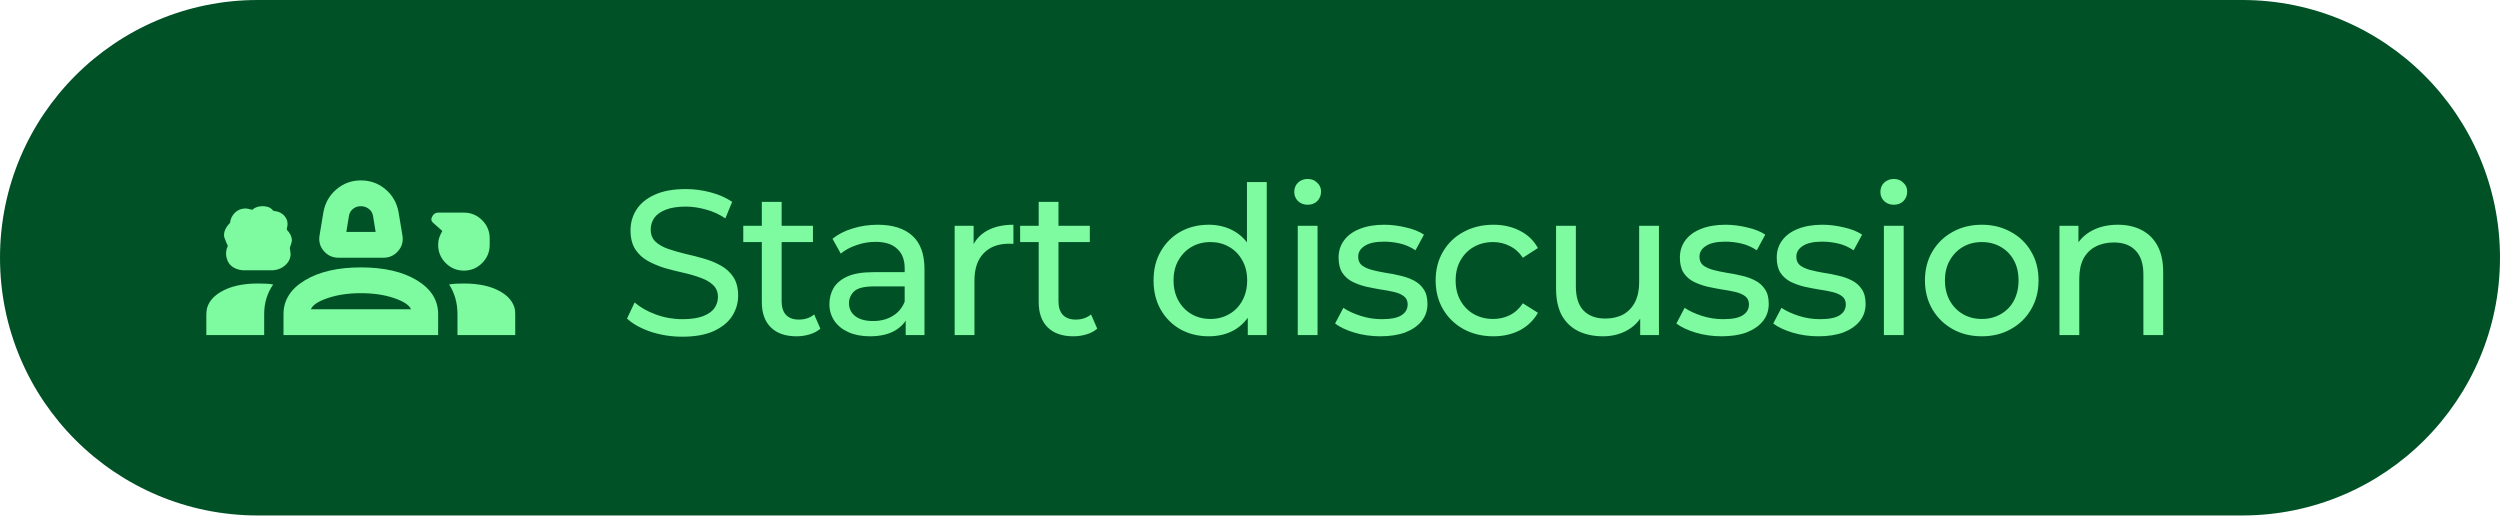
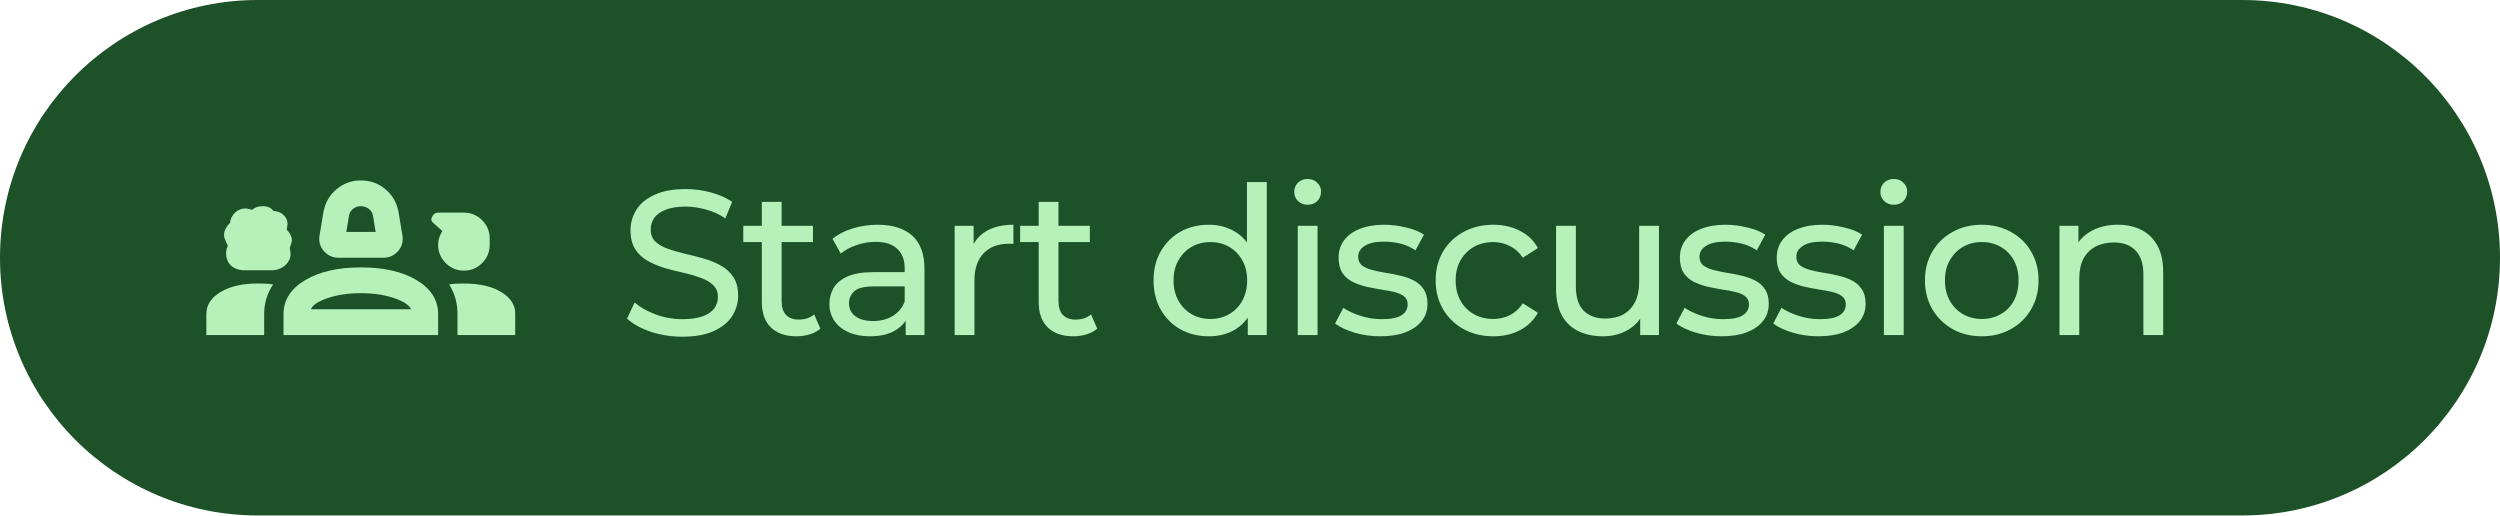
<svg xmlns="http://www.w3.org/2000/svg" width="194" height="40" viewBox="0 0 194 40" fill="none">
-   <rect width="194" height="40" rx="20" fill="#005226" />
+   <rect width="194" height="40" rx="20" fill="#1D5128" />
  <mask id="mask0_1538_135" style="mask-type:alpha" maskUnits="userSpaceOnUse" x="16" y="8" width="24" height="24">
    <rect x="16" y="8" width="24" height="24" fill="#D9D9D9" />
  </mask>
  <g mask="url(#mask0_1538_135)">
-     <path d="M26.275 20C25.808 20 25.425 19.825 25.125 19.475C24.825 19.125 24.717 18.717 24.8 18.25L25.1 16.45C25.233 15.733 25.571 15.146 26.113 14.688C26.654 14.229 27.283 14 28 14C28.733 14 29.371 14.229 29.913 14.688C30.454 15.146 30.792 15.733 30.925 16.45L31.225 18.25C31.308 18.717 31.2 19.125 30.9 19.475C30.6 19.825 30.217 20 29.75 20H26.275ZM26.875 18H29.15L28.95 16.775C28.917 16.542 28.808 16.354 28.625 16.212C28.442 16.071 28.233 16 28 16C27.767 16 27.562 16.071 27.387 16.212C27.212 16.354 27.108 16.542 27.075 16.775L26.875 18ZM19.1 20.975C18.717 20.992 18.387 20.917 18.113 20.75C17.837 20.583 17.658 20.325 17.575 19.975C17.542 19.825 17.533 19.675 17.55 19.525C17.567 19.375 17.608 19.233 17.675 19.1C17.675 19.117 17.667 19.083 17.65 19C17.617 18.967 17.533 18.767 17.4 18.4C17.367 18.2 17.392 18.008 17.475 17.825C17.558 17.642 17.667 17.483 17.8 17.35L17.85 17.3C17.883 16.983 18.012 16.717 18.238 16.5C18.462 16.283 18.742 16.175 19.075 16.175C19.125 16.175 19.283 16.208 19.55 16.275L19.625 16.25C19.708 16.167 19.817 16.104 19.95 16.062C20.083 16.021 20.225 16 20.375 16C20.558 16 20.721 16.029 20.863 16.087C21.004 16.146 21.117 16.233 21.2 16.35C21.217 16.35 21.229 16.354 21.238 16.363C21.246 16.371 21.258 16.375 21.275 16.375C21.508 16.392 21.712 16.462 21.887 16.587C22.062 16.712 22.192 16.883 22.275 17.1C22.308 17.217 22.321 17.329 22.312 17.438C22.304 17.546 22.283 17.65 22.25 17.75C22.25 17.767 22.258 17.8 22.275 17.85C22.392 17.967 22.483 18.096 22.55 18.238C22.617 18.379 22.65 18.525 22.65 18.675C22.65 18.742 22.6 18.917 22.5 19.2C22.483 19.233 22.483 19.267 22.5 19.3L22.55 19.7C22.55 20.05 22.404 20.35 22.113 20.6C21.821 20.85 21.467 20.975 21.05 20.975H19.1ZM36 21C35.45 21 34.979 20.804 34.587 20.413C34.196 20.021 34 19.55 34 19C34 18.8 34.029 18.613 34.087 18.438C34.146 18.262 34.225 18.092 34.325 17.925L33.625 17.3C33.458 17.167 33.429 17 33.538 16.8C33.646 16.6 33.8 16.5 34 16.5H36C36.55 16.5 37.021 16.696 37.413 17.087C37.804 17.479 38 17.95 38 18.5V19C38 19.55 37.804 20.021 37.413 20.413C37.021 20.804 36.55 21 36 21ZM16 26V24.425C16 23.692 16.371 23.104 17.113 22.663C17.854 22.221 18.817 22 20 22C20.217 22 20.425 22.004 20.625 22.012C20.825 22.021 21.017 22.042 21.2 22.075C20.967 22.408 20.792 22.767 20.675 23.15C20.558 23.533 20.5 23.942 20.5 24.375V26H16ZM22 26V24.375C22 23.292 22.554 22.417 23.663 21.75C24.771 21.083 26.217 20.75 28 20.75C29.8 20.75 31.25 21.083 32.35 21.75C33.45 22.417 34 23.292 34 24.375V26H22ZM36 22C37.2 22 38.167 22.221 38.9 22.663C39.633 23.104 40 23.692 40 24.425V26H35.5V24.375C35.5 23.942 35.446 23.533 35.337 23.15C35.229 22.767 35.067 22.408 34.85 22.075C35.033 22.042 35.221 22.021 35.413 22.012C35.604 22.004 35.8 22 36 22ZM28 22.75C27.05 22.75 26.2 22.875 25.45 23.125C24.7 23.375 24.258 23.667 24.125 24H31.9C31.75 23.667 31.304 23.375 30.562 23.125C29.821 22.875 28.967 22.75 28 22.75Z" fill="#7EFBA0" />
+     <path d="M26.275 20C25.808 20 25.425 19.825 25.125 19.475C24.825 19.125 24.717 18.717 24.8 18.25L25.1 16.45C25.233 15.733 25.571 15.146 26.113 14.688C26.654 14.229 27.283 14 28 14C28.733 14 29.371 14.229 29.913 14.688C30.454 15.146 30.792 15.733 30.925 16.45L31.225 18.25C31.308 18.717 31.2 19.125 30.9 19.475C30.6 19.825 30.217 20 29.75 20H26.275ZM26.875 18H29.15L28.95 16.775C28.917 16.542 28.808 16.354 28.625 16.212C28.442 16.071 28.233 16 28 16C27.767 16 27.562 16.071 27.387 16.212C27.212 16.354 27.108 16.542 27.075 16.775L26.875 18ZM19.1 20.975C18.717 20.992 18.387 20.917 18.113 20.75C17.837 20.583 17.658 20.325 17.575 19.975C17.542 19.825 17.533 19.675 17.55 19.525C17.567 19.375 17.608 19.233 17.675 19.1C17.675 19.117 17.667 19.083 17.65 19C17.617 18.967 17.533 18.767 17.4 18.4C17.367 18.2 17.392 18.008 17.475 17.825C17.558 17.642 17.667 17.483 17.8 17.35L17.85 17.3C17.883 16.983 18.012 16.717 18.238 16.5C18.462 16.283 18.742 16.175 19.075 16.175C19.125 16.175 19.283 16.208 19.55 16.275L19.625 16.25C19.708 16.167 19.817 16.104 19.95 16.062C20.083 16.021 20.225 16 20.375 16C20.558 16 20.721 16.029 20.863 16.087C21.004 16.146 21.117 16.233 21.2 16.35C21.217 16.35 21.229 16.354 21.238 16.363C21.246 16.371 21.258 16.375 21.275 16.375C21.508 16.392 21.712 16.462 21.887 16.587C22.062 16.712 22.192 16.883 22.275 17.1C22.308 17.217 22.321 17.329 22.312 17.438C22.304 17.546 22.283 17.65 22.25 17.75C22.25 17.767 22.258 17.8 22.275 17.85C22.392 17.967 22.483 18.096 22.55 18.238C22.617 18.379 22.65 18.525 22.65 18.675C22.65 18.742 22.6 18.917 22.5 19.2C22.483 19.233 22.483 19.267 22.5 19.3L22.55 19.7C22.55 20.05 22.404 20.35 22.113 20.6C21.821 20.85 21.467 20.975 21.05 20.975H19.1ZM36 21C35.45 21 34.979 20.804 34.587 20.413C34.196 20.021 34 19.55 34 19C34 18.8 34.029 18.613 34.087 18.438C34.146 18.262 34.225 18.092 34.325 17.925L33.625 17.3C33.458 17.167 33.429 17 33.538 16.8C33.646 16.6 33.8 16.5 34 16.5H36C36.55 16.5 37.021 16.696 37.413 17.087C37.804 17.479 38 17.95 38 18.5V19C38 19.55 37.804 20.021 37.413 20.413C37.021 20.804 36.55 21 36 21ZM16 26V24.425C16 23.692 16.371 23.104 17.113 22.663C17.854 22.221 18.817 22 20 22C20.217 22 20.425 22.004 20.625 22.012C20.825 22.021 21.017 22.042 21.2 22.075C20.967 22.408 20.792 22.767 20.675 23.15C20.558 23.533 20.5 23.942 20.5 24.375V26H16ZM22 26V24.375C22 23.292 22.554 22.417 23.663 21.75C24.771 21.083 26.217 20.75 28 20.75C29.8 20.75 31.25 21.083 32.35 21.75C33.45 22.417 34 23.292 34 24.375V26H22ZM36 22C37.2 22 38.167 22.221 38.9 22.663C39.633 23.104 40 23.692 40 24.425V26H35.5V24.375C35.5 23.942 35.446 23.533 35.337 23.15C35.229 22.767 35.067 22.408 34.85 22.075C35.033 22.042 35.221 22.021 35.413 22.012C35.604 22.004 35.8 22 36 22ZM28 22.75C27.05 22.75 26.2 22.875 25.45 23.125C24.7 23.375 24.258 23.667 24.125 24H31.9C31.75 23.667 31.304 23.375 30.562 23.125C29.821 22.875 28.967 22.75 28 22.75Z" fill="#B7F1BA" />
  </g>
-   <path d="M52.944 26.128C52.091 26.128 51.275 26 50.496 25.744C49.717 25.477 49.104 25.136 48.656 24.72L49.248 23.472C49.675 23.845 50.219 24.155 50.88 24.4C51.541 24.645 52.229 24.768 52.944 24.768C53.595 24.768 54.123 24.693 54.528 24.544C54.933 24.395 55.232 24.192 55.424 23.936C55.616 23.669 55.712 23.371 55.712 23.04C55.712 22.656 55.584 22.347 55.328 22.112C55.083 21.877 54.757 21.691 54.352 21.552C53.957 21.403 53.52 21.275 53.04 21.168C52.56 21.061 52.075 20.939 51.584 20.8C51.104 20.651 50.661 20.464 50.256 20.24C49.861 20.016 49.541 19.717 49.296 19.344C49.051 18.96 48.928 18.469 48.928 17.872C48.928 17.296 49.077 16.768 49.376 16.288C49.685 15.797 50.155 15.408 50.784 15.12C51.424 14.821 52.235 14.672 53.216 14.672C53.867 14.672 54.512 14.757 55.152 14.928C55.792 15.099 56.347 15.344 56.816 15.664L56.288 16.944C55.808 16.624 55.301 16.395 54.768 16.256C54.235 16.107 53.717 16.032 53.216 16.032C52.587 16.032 52.069 16.112 51.664 16.272C51.259 16.432 50.96 16.645 50.768 16.912C50.587 17.179 50.496 17.477 50.496 17.808C50.496 18.203 50.619 18.517 50.864 18.752C51.12 18.987 51.445 19.173 51.84 19.312C52.245 19.451 52.688 19.579 53.168 19.696C53.648 19.803 54.128 19.925 54.608 20.064C55.099 20.203 55.541 20.384 55.936 20.608C56.341 20.832 56.667 21.131 56.912 21.504C57.157 21.877 57.28 22.357 57.28 22.944C57.28 23.509 57.125 24.037 56.816 24.528C56.507 25.008 56.027 25.397 55.376 25.696C54.736 25.984 53.925 26.128 52.944 26.128ZM61.806 26.096C60.952 26.096 60.291 25.867 59.822 25.408C59.352 24.949 59.117 24.293 59.117 23.44V15.664H60.654V23.376C60.654 23.835 60.766 24.187 60.989 24.432C61.224 24.677 61.555 24.8 61.981 24.8C62.462 24.8 62.861 24.667 63.181 24.4L63.661 25.504C63.427 25.707 63.144 25.856 62.813 25.952C62.493 26.048 62.157 26.096 61.806 26.096ZM57.678 18.784V17.52H63.086V18.784H57.678ZM70.282 26V24.208L70.203 23.872V20.816C70.203 20.165 70.01 19.664 69.626 19.312C69.253 18.949 68.688 18.768 67.93 18.768C67.429 18.768 66.939 18.853 66.459 19.024C65.978 19.184 65.573 19.403 65.243 19.68L64.603 18.528C65.04 18.176 65.562 17.909 66.171 17.728C66.789 17.536 67.434 17.44 68.106 17.44C69.269 17.44 70.165 17.723 70.794 18.288C71.424 18.853 71.739 19.717 71.739 20.88V26H70.282ZM67.499 26.096C66.869 26.096 66.314 25.989 65.835 25.776C65.365 25.563 65.002 25.269 64.746 24.896C64.49 24.512 64.362 24.08 64.362 23.6C64.362 23.141 64.469 22.725 64.683 22.352C64.906 21.979 65.264 21.68 65.754 21.456C66.256 21.232 66.928 21.12 67.77 21.12H70.459V22.224H67.835C67.067 22.224 66.549 22.352 66.282 22.608C66.016 22.864 65.882 23.173 65.882 23.536C65.882 23.952 66.048 24.288 66.379 24.544C66.709 24.789 67.168 24.912 67.754 24.912C68.331 24.912 68.832 24.784 69.258 24.528C69.696 24.272 70.01 23.899 70.203 23.408L70.507 24.464C70.304 24.965 69.947 25.365 69.434 25.664C68.922 25.952 68.277 26.096 67.499 26.096ZM74.081 26V17.52H75.553V19.824L75.409 19.248C75.644 18.661 76.038 18.213 76.593 17.904C77.148 17.595 77.83 17.44 78.641 17.44V18.928C78.577 18.917 78.513 18.912 78.449 18.912C78.396 18.912 78.342 18.912 78.289 18.912C77.468 18.912 76.817 19.157 76.337 19.648C75.857 20.139 75.617 20.848 75.617 21.776V26H74.081ZM83.29 26.096C82.436 26.096 81.775 25.867 81.306 25.408C80.837 24.949 80.602 24.293 80.602 23.44V15.664H82.138V23.376C82.138 23.835 82.25 24.187 82.474 24.432C82.709 24.677 83.039 24.8 83.466 24.8C83.946 24.8 84.346 24.667 84.666 24.4L85.146 25.504C84.911 25.707 84.629 25.856 84.298 25.952C83.978 26.048 83.642 26.096 83.29 26.096ZM79.162 18.784V17.52H84.57V18.784H79.162ZM93.804 26.096C92.982 26.096 92.246 25.915 91.596 25.552C90.956 25.189 90.449 24.683 90.076 24.032C89.702 23.381 89.516 22.624 89.516 21.76C89.516 20.896 89.702 20.144 90.076 19.504C90.449 18.853 90.956 18.347 91.596 17.984C92.246 17.621 92.982 17.44 93.804 17.44C94.518 17.44 95.164 17.6 95.74 17.92C96.316 18.24 96.774 18.72 97.116 19.36C97.468 20 97.644 20.8 97.644 21.76C97.644 22.72 97.473 23.52 97.132 24.16C96.801 24.8 96.348 25.285 95.772 25.616C95.196 25.936 94.54 26.096 93.804 26.096ZM93.932 24.752C94.465 24.752 94.945 24.629 95.372 24.384C95.809 24.139 96.15 23.792 96.396 23.344C96.652 22.885 96.78 22.357 96.78 21.76C96.78 21.152 96.652 20.629 96.396 20.192C96.15 19.744 95.809 19.397 95.372 19.152C94.945 18.907 94.465 18.784 93.932 18.784C93.388 18.784 92.902 18.907 92.476 19.152C92.049 19.397 91.708 19.744 91.452 20.192C91.196 20.629 91.068 21.152 91.068 21.76C91.068 22.357 91.196 22.885 91.452 23.344C91.708 23.792 92.049 24.139 92.476 24.384C92.902 24.629 93.388 24.752 93.932 24.752ZM96.828 26V23.712L96.924 21.744L96.764 19.776V14.128H98.3V26H96.828ZM100.706 26V17.52H102.242V26H100.706ZM101.474 15.888C101.175 15.888 100.925 15.792 100.722 15.6C100.53 15.408 100.434 15.173 100.434 14.896C100.434 14.608 100.53 14.368 100.722 14.176C100.925 13.984 101.175 13.888 101.474 13.888C101.773 13.888 102.018 13.984 102.21 14.176C102.413 14.357 102.514 14.587 102.514 14.864C102.514 15.152 102.418 15.397 102.226 15.6C102.034 15.792 101.783 15.888 101.474 15.888ZM107.107 26.096C106.403 26.096 105.731 26 105.091 25.808C104.461 25.616 103.965 25.381 103.603 25.104L104.243 23.888C104.605 24.133 105.053 24.341 105.587 24.512C106.12 24.683 106.664 24.768 107.219 24.768C107.933 24.768 108.445 24.667 108.755 24.464C109.075 24.261 109.235 23.979 109.235 23.616C109.235 23.349 109.139 23.141 108.947 22.992C108.755 22.843 108.499 22.731 108.179 22.656C107.869 22.581 107.523 22.517 107.139 22.464C106.755 22.4 106.371 22.325 105.987 22.24C105.603 22.144 105.251 22.016 104.931 21.856C104.611 21.685 104.355 21.456 104.163 21.168C103.971 20.869 103.875 20.475 103.875 19.984C103.875 19.472 104.019 19.024 104.307 18.64C104.595 18.256 105 17.963 105.523 17.76C106.056 17.547 106.685 17.44 107.411 17.44C107.965 17.44 108.525 17.509 109.091 17.648C109.667 17.776 110.136 17.963 110.499 18.208L109.843 19.424C109.459 19.168 109.059 18.992 108.643 18.896C108.227 18.8 107.811 18.752 107.395 18.752C106.723 18.752 106.221 18.864 105.891 19.088C105.56 19.301 105.395 19.579 105.395 19.92C105.395 20.208 105.491 20.432 105.683 20.592C105.885 20.741 106.141 20.859 106.451 20.944C106.771 21.029 107.123 21.104 107.507 21.168C107.891 21.221 108.275 21.296 108.659 21.392C109.043 21.477 109.389 21.6 109.699 21.76C110.019 21.92 110.275 22.144 110.467 22.432C110.669 22.72 110.771 23.104 110.771 23.584C110.771 24.096 110.621 24.539 110.323 24.912C110.024 25.285 109.603 25.579 109.059 25.792C108.515 25.995 107.864 26.096 107.107 26.096ZM115.886 26.096C115.022 26.096 114.249 25.909 113.566 25.536C112.894 25.163 112.366 24.651 111.982 24C111.598 23.349 111.406 22.603 111.406 21.76C111.406 20.917 111.598 20.171 111.982 19.52C112.366 18.869 112.894 18.363 113.566 18C114.249 17.627 115.022 17.44 115.886 17.44C116.654 17.44 117.337 17.595 117.934 17.904C118.542 18.203 119.012 18.651 119.342 19.248L118.174 20C117.897 19.584 117.556 19.28 117.15 19.088C116.756 18.885 116.329 18.784 115.87 18.784C115.316 18.784 114.82 18.907 114.382 19.152C113.945 19.397 113.598 19.744 113.342 20.192C113.086 20.629 112.958 21.152 112.958 21.76C112.958 22.368 113.086 22.896 113.342 23.344C113.598 23.792 113.945 24.139 114.382 24.384C114.82 24.629 115.316 24.752 115.87 24.752C116.329 24.752 116.756 24.656 117.15 24.464C117.556 24.261 117.897 23.952 118.174 23.536L119.342 24.272C119.012 24.859 118.542 25.312 117.934 25.632C117.337 25.941 116.654 26.096 115.886 26.096ZM124.399 26.096C123.674 26.096 123.034 25.963 122.479 25.696C121.935 25.429 121.508 25.024 121.199 24.48C120.9 23.925 120.751 23.232 120.751 22.4V17.52H122.287V22.224C122.287 23.056 122.484 23.68 122.879 24.096C123.284 24.512 123.85 24.72 124.575 24.72C125.108 24.72 125.572 24.613 125.967 24.4C126.362 24.176 126.666 23.856 126.879 23.44C127.092 23.013 127.199 22.501 127.199 21.904V17.52H128.735V26H127.279V23.712L127.519 24.32C127.242 24.885 126.826 25.323 126.271 25.632C125.716 25.941 125.092 26.096 124.399 26.096ZM133.591 26.096C132.887 26.096 132.215 26 131.575 25.808C130.946 25.616 130.45 25.381 130.087 25.104L130.727 23.888C131.09 24.133 131.538 24.341 132.071 24.512C132.604 24.683 133.148 24.768 133.703 24.768C134.418 24.768 134.93 24.667 135.239 24.464C135.559 24.261 135.719 23.979 135.719 23.616C135.719 23.349 135.623 23.141 135.431 22.992C135.239 22.843 134.983 22.731 134.663 22.656C134.354 22.581 134.007 22.517 133.623 22.464C133.239 22.4 132.855 22.325 132.471 22.24C132.087 22.144 131.735 22.016 131.415 21.856C131.095 21.685 130.839 21.456 130.647 21.168C130.455 20.869 130.359 20.475 130.359 19.984C130.359 19.472 130.503 19.024 130.791 18.64C131.079 18.256 131.484 17.963 132.007 17.76C132.54 17.547 133.17 17.44 133.895 17.44C134.45 17.44 135.01 17.509 135.575 17.648C136.151 17.776 136.62 17.963 136.983 18.208L136.327 19.424C135.943 19.168 135.543 18.992 135.127 18.896C134.711 18.8 134.295 18.752 133.879 18.752C133.207 18.752 132.706 18.864 132.375 19.088C132.044 19.301 131.879 19.579 131.879 19.92C131.879 20.208 131.975 20.432 132.167 20.592C132.37 20.741 132.626 20.859 132.935 20.944C133.255 21.029 133.607 21.104 133.991 21.168C134.375 21.221 134.759 21.296 135.143 21.392C135.527 21.477 135.874 21.6 136.183 21.76C136.503 21.92 136.759 22.144 136.951 22.432C137.154 22.72 137.255 23.104 137.255 23.584C137.255 24.096 137.106 24.539 136.807 24.912C136.508 25.285 136.087 25.579 135.543 25.792C134.999 25.995 134.348 26.096 133.591 26.096ZM141.107 26.096C140.403 26.096 139.731 26 139.091 25.808C138.461 25.616 137.965 25.381 137.603 25.104L138.243 23.888C138.605 24.133 139.053 24.341 139.587 24.512C140.12 24.683 140.664 24.768 141.219 24.768C141.933 24.768 142.445 24.667 142.755 24.464C143.075 24.261 143.235 23.979 143.235 23.616C143.235 23.349 143.139 23.141 142.947 22.992C142.755 22.843 142.499 22.731 142.179 22.656C141.869 22.581 141.523 22.517 141.139 22.464C140.755 22.4 140.371 22.325 139.987 22.24C139.603 22.144 139.251 22.016 138.931 21.856C138.611 21.685 138.355 21.456 138.163 21.168C137.971 20.869 137.875 20.475 137.875 19.984C137.875 19.472 138.019 19.024 138.307 18.64C138.595 18.256 139 17.963 139.523 17.76C140.056 17.547 140.685 17.44 141.411 17.44C141.965 17.44 142.525 17.509 143.091 17.648C143.667 17.776 144.136 17.963 144.499 18.208L143.843 19.424C143.459 19.168 143.059 18.992 142.643 18.896C142.227 18.8 141.811 18.752 141.395 18.752C140.723 18.752 140.221 18.864 139.891 19.088C139.56 19.301 139.395 19.579 139.395 19.92C139.395 20.208 139.491 20.432 139.683 20.592C139.885 20.741 140.141 20.859 140.451 20.944C140.771 21.029 141.123 21.104 141.507 21.168C141.891 21.221 142.275 21.296 142.659 21.392C143.043 21.477 143.389 21.6 143.699 21.76C144.019 21.92 144.275 22.144 144.467 22.432C144.669 22.72 144.771 23.104 144.771 23.584C144.771 24.096 144.621 24.539 144.323 24.912C144.024 25.285 143.603 25.579 143.059 25.792C142.515 25.995 141.864 26.096 141.107 26.096ZM146.19 26V17.52H147.726V26H146.19ZM146.958 15.888C146.66 15.888 146.409 15.792 146.206 15.6C146.014 15.408 145.918 15.173 145.918 14.896C145.918 14.608 146.014 14.368 146.206 14.176C146.409 13.984 146.66 13.888 146.958 13.888C147.257 13.888 147.502 13.984 147.694 14.176C147.897 14.357 147.998 14.587 147.998 14.864C147.998 15.152 147.902 15.397 147.71 15.6C147.518 15.792 147.268 15.888 146.958 15.888ZM153.791 26.096C152.938 26.096 152.18 25.909 151.519 25.536C150.858 25.163 150.335 24.651 149.951 24C149.567 23.339 149.375 22.592 149.375 21.76C149.375 20.917 149.567 20.171 149.951 19.52C150.335 18.869 150.858 18.363 151.519 18C152.18 17.627 152.938 17.44 153.791 17.44C154.634 17.44 155.386 17.627 156.047 18C156.719 18.363 157.242 18.869 157.615 19.52C157.999 20.16 158.191 20.907 158.191 21.76C158.191 22.603 157.999 23.349 157.615 24C157.242 24.651 156.719 25.163 156.047 25.536C155.386 25.909 154.634 26.096 153.791 26.096ZM153.791 24.752C154.335 24.752 154.82 24.629 155.247 24.384C155.684 24.139 156.026 23.792 156.271 23.344C156.516 22.885 156.639 22.357 156.639 21.76C156.639 21.152 156.516 20.629 156.271 20.192C156.026 19.744 155.684 19.397 155.247 19.152C154.82 18.907 154.335 18.784 153.791 18.784C153.247 18.784 152.762 18.907 152.335 19.152C151.908 19.397 151.567 19.744 151.311 20.192C151.055 20.629 150.927 21.152 150.927 21.76C150.927 22.357 151.055 22.885 151.311 23.344C151.567 23.792 151.908 24.139 152.335 24.384C152.762 24.629 153.247 24.752 153.791 24.752ZM164.343 17.44C165.037 17.44 165.645 17.573 166.167 17.84C166.701 18.107 167.117 18.512 167.415 19.056C167.714 19.6 167.863 20.288 167.863 21.12V26H166.327V21.296C166.327 20.475 166.125 19.856 165.719 19.44C165.325 19.024 164.765 18.816 164.039 18.816C163.495 18.816 163.021 18.923 162.615 19.136C162.21 19.349 161.895 19.664 161.671 20.08C161.458 20.496 161.351 21.013 161.351 21.632V26H159.815V17.52H161.287V19.808L161.047 19.2C161.325 18.645 161.751 18.213 162.327 17.904C162.903 17.595 163.575 17.44 164.343 17.44Z" fill="#7EFBA0" />
+   <path d="M52.944 26.128C52.091 26.128 51.275 26 50.496 25.744C49.717 25.477 49.104 25.136 48.656 24.72L49.248 23.472C49.675 23.845 50.219 24.155 50.88 24.4C51.541 24.645 52.229 24.768 52.944 24.768C53.595 24.768 54.123 24.693 54.528 24.544C54.933 24.395 55.232 24.192 55.424 23.936C55.616 23.669 55.712 23.371 55.712 23.04C55.712 22.656 55.584 22.347 55.328 22.112C55.083 21.877 54.757 21.691 54.352 21.552C53.957 21.403 53.52 21.275 53.04 21.168C52.56 21.061 52.075 20.939 51.584 20.8C51.104 20.651 50.661 20.464 50.256 20.24C49.861 20.016 49.541 19.717 49.296 19.344C49.051 18.96 48.928 18.469 48.928 17.872C48.928 17.296 49.077 16.768 49.376 16.288C49.685 15.797 50.155 15.408 50.784 15.12C51.424 14.821 52.235 14.672 53.216 14.672C53.867 14.672 54.512 14.757 55.152 14.928C55.792 15.099 56.347 15.344 56.816 15.664L56.288 16.944C55.808 16.624 55.301 16.395 54.768 16.256C54.235 16.107 53.717 16.032 53.216 16.032C52.587 16.032 52.069 16.112 51.664 16.272C51.259 16.432 50.96 16.645 50.768 16.912C50.587 17.179 50.496 17.477 50.496 17.808C50.496 18.203 50.619 18.517 50.864 18.752C51.12 18.987 51.445 19.173 51.84 19.312C52.245 19.451 52.688 19.579 53.168 19.696C53.648 19.803 54.128 19.925 54.608 20.064C55.099 20.203 55.541 20.384 55.936 20.608C56.341 20.832 56.667 21.131 56.912 21.504C57.157 21.877 57.28 22.357 57.28 22.944C57.28 23.509 57.125 24.037 56.816 24.528C56.507 25.008 56.027 25.397 55.376 25.696C54.736 25.984 53.925 26.128 52.944 26.128ZM61.806 26.096C60.952 26.096 60.291 25.867 59.822 25.408C59.352 24.949 59.117 24.293 59.117 23.44V15.664H60.654V23.376C60.654 23.835 60.766 24.187 60.989 24.432C61.224 24.677 61.555 24.8 61.981 24.8C62.462 24.8 62.861 24.667 63.181 24.4L63.661 25.504C63.427 25.707 63.144 25.856 62.813 25.952C62.493 26.048 62.157 26.096 61.806 26.096ZM57.678 18.784V17.52H63.086V18.784H57.678ZM70.282 26V24.208L70.203 23.872V20.816C70.203 20.165 70.01 19.664 69.626 19.312C69.253 18.949 68.688 18.768 67.93 18.768C67.429 18.768 66.939 18.853 66.459 19.024C65.978 19.184 65.573 19.403 65.243 19.68L64.603 18.528C65.04 18.176 65.562 17.909 66.171 17.728C66.789 17.536 67.434 17.44 68.106 17.44C69.269 17.44 70.165 17.723 70.794 18.288C71.424 18.853 71.739 19.717 71.739 20.88V26H70.282ZM67.499 26.096C66.869 26.096 66.314 25.989 65.835 25.776C65.365 25.563 65.002 25.269 64.746 24.896C64.49 24.512 64.362 24.08 64.362 23.6C64.362 23.141 64.469 22.725 64.683 22.352C64.906 21.979 65.264 21.68 65.754 21.456C66.256 21.232 66.928 21.12 67.77 21.12H70.459V22.224H67.835C67.067 22.224 66.549 22.352 66.282 22.608C66.016 22.864 65.882 23.173 65.882 23.536C65.882 23.952 66.048 24.288 66.379 24.544C66.709 24.789 67.168 24.912 67.754 24.912C68.331 24.912 68.832 24.784 69.258 24.528C69.696 24.272 70.01 23.899 70.203 23.408L70.507 24.464C70.304 24.965 69.947 25.365 69.434 25.664C68.922 25.952 68.277 26.096 67.499 26.096ZM74.081 26V17.52H75.553V19.824L75.409 19.248C75.644 18.661 76.038 18.213 76.593 17.904C77.148 17.595 77.83 17.44 78.641 17.44V18.928C78.577 18.917 78.513 18.912 78.449 18.912C78.396 18.912 78.342 18.912 78.289 18.912C77.468 18.912 76.817 19.157 76.337 19.648C75.857 20.139 75.617 20.848 75.617 21.776V26H74.081ZM83.29 26.096C82.436 26.096 81.775 25.867 81.306 25.408C80.837 24.949 80.602 24.293 80.602 23.44V15.664H82.138V23.376C82.138 23.835 82.25 24.187 82.474 24.432C82.709 24.677 83.039 24.8 83.466 24.8C83.946 24.8 84.346 24.667 84.666 24.4L85.146 25.504C84.911 25.707 84.629 25.856 84.298 25.952C83.978 26.048 83.642 26.096 83.29 26.096ZM79.162 18.784V17.52H84.57V18.784H79.162ZM93.804 26.096C92.982 26.096 92.246 25.915 91.596 25.552C90.956 25.189 90.449 24.683 90.076 24.032C89.702 23.381 89.516 22.624 89.516 21.76C89.516 20.896 89.702 20.144 90.076 19.504C90.449 18.853 90.956 18.347 91.596 17.984C92.246 17.621 92.982 17.44 93.804 17.44C94.518 17.44 95.164 17.6 95.74 17.92C96.316 18.24 96.774 18.72 97.116 19.36C97.468 20 97.644 20.8 97.644 21.76C97.644 22.72 97.473 23.52 97.132 24.16C96.801 24.8 96.348 25.285 95.772 25.616C95.196 25.936 94.54 26.096 93.804 26.096ZM93.932 24.752C94.465 24.752 94.945 24.629 95.372 24.384C95.809 24.139 96.15 23.792 96.396 23.344C96.652 22.885 96.78 22.357 96.78 21.76C96.78 21.152 96.652 20.629 96.396 20.192C96.15 19.744 95.809 19.397 95.372 19.152C94.945 18.907 94.465 18.784 93.932 18.784C93.388 18.784 92.902 18.907 92.476 19.152C92.049 19.397 91.708 19.744 91.452 20.192C91.196 20.629 91.068 21.152 91.068 21.76C91.068 22.357 91.196 22.885 91.452 23.344C91.708 23.792 92.049 24.139 92.476 24.384C92.902 24.629 93.388 24.752 93.932 24.752ZM96.828 26V23.712L96.924 21.744L96.764 19.776V14.128H98.3V26H96.828ZM100.706 26V17.52H102.242V26H100.706ZM101.474 15.888C101.175 15.888 100.925 15.792 100.722 15.6C100.53 15.408 100.434 15.173 100.434 14.896C100.434 14.608 100.53 14.368 100.722 14.176C100.925 13.984 101.175 13.888 101.474 13.888C101.773 13.888 102.018 13.984 102.21 14.176C102.413 14.357 102.514 14.587 102.514 14.864C102.514 15.152 102.418 15.397 102.226 15.6C102.034 15.792 101.783 15.888 101.474 15.888ZM107.107 26.096C106.403 26.096 105.731 26 105.091 25.808C104.461 25.616 103.965 25.381 103.603 25.104L104.243 23.888C104.605 24.133 105.053 24.341 105.587 24.512C106.12 24.683 106.664 24.768 107.219 24.768C107.933 24.768 108.445 24.667 108.755 24.464C109.075 24.261 109.235 23.979 109.235 23.616C109.235 23.349 109.139 23.141 108.947 22.992C108.755 22.843 108.499 22.731 108.179 22.656C107.869 22.581 107.523 22.517 107.139 22.464C106.755 22.4 106.371 22.325 105.987 22.24C105.603 22.144 105.251 22.016 104.931 21.856C104.611 21.685 104.355 21.456 104.163 21.168C103.971 20.869 103.875 20.475 103.875 19.984C103.875 19.472 104.019 19.024 104.307 18.64C104.595 18.256 105 17.963 105.523 17.76C106.056 17.547 106.685 17.44 107.411 17.44C107.965 17.44 108.525 17.509 109.091 17.648C109.667 17.776 110.136 17.963 110.499 18.208L109.843 19.424C109.459 19.168 109.059 18.992 108.643 18.896C108.227 18.8 107.811 18.752 107.395 18.752C106.723 18.752 106.221 18.864 105.891 19.088C105.56 19.301 105.395 19.579 105.395 19.92C105.395 20.208 105.491 20.432 105.683 20.592C105.885 20.741 106.141 20.859 106.451 20.944C106.771 21.029 107.123 21.104 107.507 21.168C107.891 21.221 108.275 21.296 108.659 21.392C109.043 21.477 109.389 21.6 109.699 21.76C110.019 21.92 110.275 22.144 110.467 22.432C110.669 22.72 110.771 23.104 110.771 23.584C110.771 24.096 110.621 24.539 110.323 24.912C110.024 25.285 109.603 25.579 109.059 25.792C108.515 25.995 107.864 26.096 107.107 26.096ZM115.886 26.096C115.022 26.096 114.249 25.909 113.566 25.536C112.894 25.163 112.366 24.651 111.982 24C111.598 23.349 111.406 22.603 111.406 21.76C111.406 20.917 111.598 20.171 111.982 19.52C112.366 18.869 112.894 18.363 113.566 18C114.249 17.627 115.022 17.44 115.886 17.44C116.654 17.44 117.337 17.595 117.934 17.904C118.542 18.203 119.012 18.651 119.342 19.248L118.174 20C117.897 19.584 117.556 19.28 117.15 19.088C116.756 18.885 116.329 18.784 115.87 18.784C115.316 18.784 114.82 18.907 114.382 19.152C113.945 19.397 113.598 19.744 113.342 20.192C113.086 20.629 112.958 21.152 112.958 21.76C112.958 22.368 113.086 22.896 113.342 23.344C113.598 23.792 113.945 24.139 114.382 24.384C114.82 24.629 115.316 24.752 115.87 24.752C116.329 24.752 116.756 24.656 117.15 24.464C117.556 24.261 117.897 23.952 118.174 23.536L119.342 24.272C119.012 24.859 118.542 25.312 117.934 25.632C117.337 25.941 116.654 26.096 115.886 26.096ZM124.399 26.096C123.674 26.096 123.034 25.963 122.479 25.696C121.935 25.429 121.508 25.024 121.199 24.48C120.9 23.925 120.751 23.232 120.751 22.4V17.52H122.287V22.224C122.287 23.056 122.484 23.68 122.879 24.096C123.284 24.512 123.85 24.72 124.575 24.72C125.108 24.72 125.572 24.613 125.967 24.4C126.362 24.176 126.666 23.856 126.879 23.44C127.092 23.013 127.199 22.501 127.199 21.904V17.52H128.735V26H127.279V23.712L127.519 24.32C127.242 24.885 126.826 25.323 126.271 25.632C125.716 25.941 125.092 26.096 124.399 26.096ZM133.591 26.096C132.887 26.096 132.215 26 131.575 25.808C130.946 25.616 130.45 25.381 130.087 25.104L130.727 23.888C131.09 24.133 131.538 24.341 132.071 24.512C132.604 24.683 133.148 24.768 133.703 24.768C134.418 24.768 134.93 24.667 135.239 24.464C135.559 24.261 135.719 23.979 135.719 23.616C135.719 23.349 135.623 23.141 135.431 22.992C135.239 22.843 134.983 22.731 134.663 22.656C134.354 22.581 134.007 22.517 133.623 22.464C133.239 22.4 132.855 22.325 132.471 22.24C132.087 22.144 131.735 22.016 131.415 21.856C131.095 21.685 130.839 21.456 130.647 21.168C130.455 20.869 130.359 20.475 130.359 19.984C130.359 19.472 130.503 19.024 130.791 18.64C131.079 18.256 131.484 17.963 132.007 17.76C132.54 17.547 133.17 17.44 133.895 17.44C134.45 17.44 135.01 17.509 135.575 17.648C136.151 17.776 136.62 17.963 136.983 18.208L136.327 19.424C135.943 19.168 135.543 18.992 135.127 18.896C134.711 18.8 134.295 18.752 133.879 18.752C133.207 18.752 132.706 18.864 132.375 19.088C132.044 19.301 131.879 19.579 131.879 19.92C131.879 20.208 131.975 20.432 132.167 20.592C132.37 20.741 132.626 20.859 132.935 20.944C133.255 21.029 133.607 21.104 133.991 21.168C134.375 21.221 134.759 21.296 135.143 21.392C135.527 21.477 135.874 21.6 136.183 21.76C136.503 21.92 136.759 22.144 136.951 22.432C137.154 22.72 137.255 23.104 137.255 23.584C137.255 24.096 137.106 24.539 136.807 24.912C136.508 25.285 136.087 25.579 135.543 25.792C134.999 25.995 134.348 26.096 133.591 26.096ZM141.107 26.096C140.403 26.096 139.731 26 139.091 25.808C138.461 25.616 137.965 25.381 137.603 25.104L138.243 23.888C138.605 24.133 139.053 24.341 139.587 24.512C140.12 24.683 140.664 24.768 141.219 24.768C141.933 24.768 142.445 24.667 142.755 24.464C143.075 24.261 143.235 23.979 143.235 23.616C143.235 23.349 143.139 23.141 142.947 22.992C142.755 22.843 142.499 22.731 142.179 22.656C141.869 22.581 141.523 22.517 141.139 22.464C140.755 22.4 140.371 22.325 139.987 22.24C139.603 22.144 139.251 22.016 138.931 21.856C138.611 21.685 138.355 21.456 138.163 21.168C137.971 20.869 137.875 20.475 137.875 19.984C137.875 19.472 138.019 19.024 138.307 18.64C138.595 18.256 139 17.963 139.523 17.76C140.056 17.547 140.685 17.44 141.411 17.44C141.965 17.44 142.525 17.509 143.091 17.648C143.667 17.776 144.136 17.963 144.499 18.208L143.843 19.424C143.459 19.168 143.059 18.992 142.643 18.896C142.227 18.8 141.811 18.752 141.395 18.752C140.723 18.752 140.221 18.864 139.891 19.088C139.56 19.301 139.395 19.579 139.395 19.92C139.395 20.208 139.491 20.432 139.683 20.592C139.885 20.741 140.141 20.859 140.451 20.944C140.771 21.029 141.123 21.104 141.507 21.168C141.891 21.221 142.275 21.296 142.659 21.392C143.043 21.477 143.389 21.6 143.699 21.76C144.019 21.92 144.275 22.144 144.467 22.432C144.669 22.72 144.771 23.104 144.771 23.584C144.771 24.096 144.621 24.539 144.323 24.912C144.024 25.285 143.603 25.579 143.059 25.792C142.515 25.995 141.864 26.096 141.107 26.096ZM146.19 26V17.52H147.726V26H146.19ZM146.958 15.888C146.66 15.888 146.409 15.792 146.206 15.6C146.014 15.408 145.918 15.173 145.918 14.896C145.918 14.608 146.014 14.368 146.206 14.176C146.409 13.984 146.66 13.888 146.958 13.888C147.257 13.888 147.502 13.984 147.694 14.176C147.897 14.357 147.998 14.587 147.998 14.864C147.998 15.152 147.902 15.397 147.71 15.6C147.518 15.792 147.268 15.888 146.958 15.888ZM153.791 26.096C152.938 26.096 152.18 25.909 151.519 25.536C150.858 25.163 150.335 24.651 149.951 24C149.567 23.339 149.375 22.592 149.375 21.76C149.375 20.917 149.567 20.171 149.951 19.52C150.335 18.869 150.858 18.363 151.519 18C152.18 17.627 152.938 17.44 153.791 17.44C154.634 17.44 155.386 17.627 156.047 18C156.719 18.363 157.242 18.869 157.615 19.52C157.999 20.16 158.191 20.907 158.191 21.76C158.191 22.603 157.999 23.349 157.615 24C157.242 24.651 156.719 25.163 156.047 25.536C155.386 25.909 154.634 26.096 153.791 26.096ZM153.791 24.752C154.335 24.752 154.82 24.629 155.247 24.384C155.684 24.139 156.026 23.792 156.271 23.344C156.516 22.885 156.639 22.357 156.639 21.76C156.639 21.152 156.516 20.629 156.271 20.192C156.026 19.744 155.684 19.397 155.247 19.152C154.82 18.907 154.335 18.784 153.791 18.784C153.247 18.784 152.762 18.907 152.335 19.152C151.908 19.397 151.567 19.744 151.311 20.192C151.055 20.629 150.927 21.152 150.927 21.76C150.927 22.357 151.055 22.885 151.311 23.344C151.567 23.792 151.908 24.139 152.335 24.384C152.762 24.629 153.247 24.752 153.791 24.752ZM164.343 17.44C165.037 17.44 165.645 17.573 166.167 17.84C166.701 18.107 167.117 18.512 167.415 19.056C167.714 19.6 167.863 20.288 167.863 21.12V26H166.327V21.296C166.327 20.475 166.125 19.856 165.719 19.44C165.325 19.024 164.765 18.816 164.039 18.816C163.495 18.816 163.021 18.923 162.615 19.136C162.21 19.349 161.895 19.664 161.671 20.08C161.458 20.496 161.351 21.013 161.351 21.632V26H159.815V17.52H161.287V19.808L161.047 19.2C161.325 18.645 161.751 18.213 162.327 17.904C162.903 17.595 163.575 17.44 164.343 17.44Z" fill="#B7F1BA" />
</svg>
